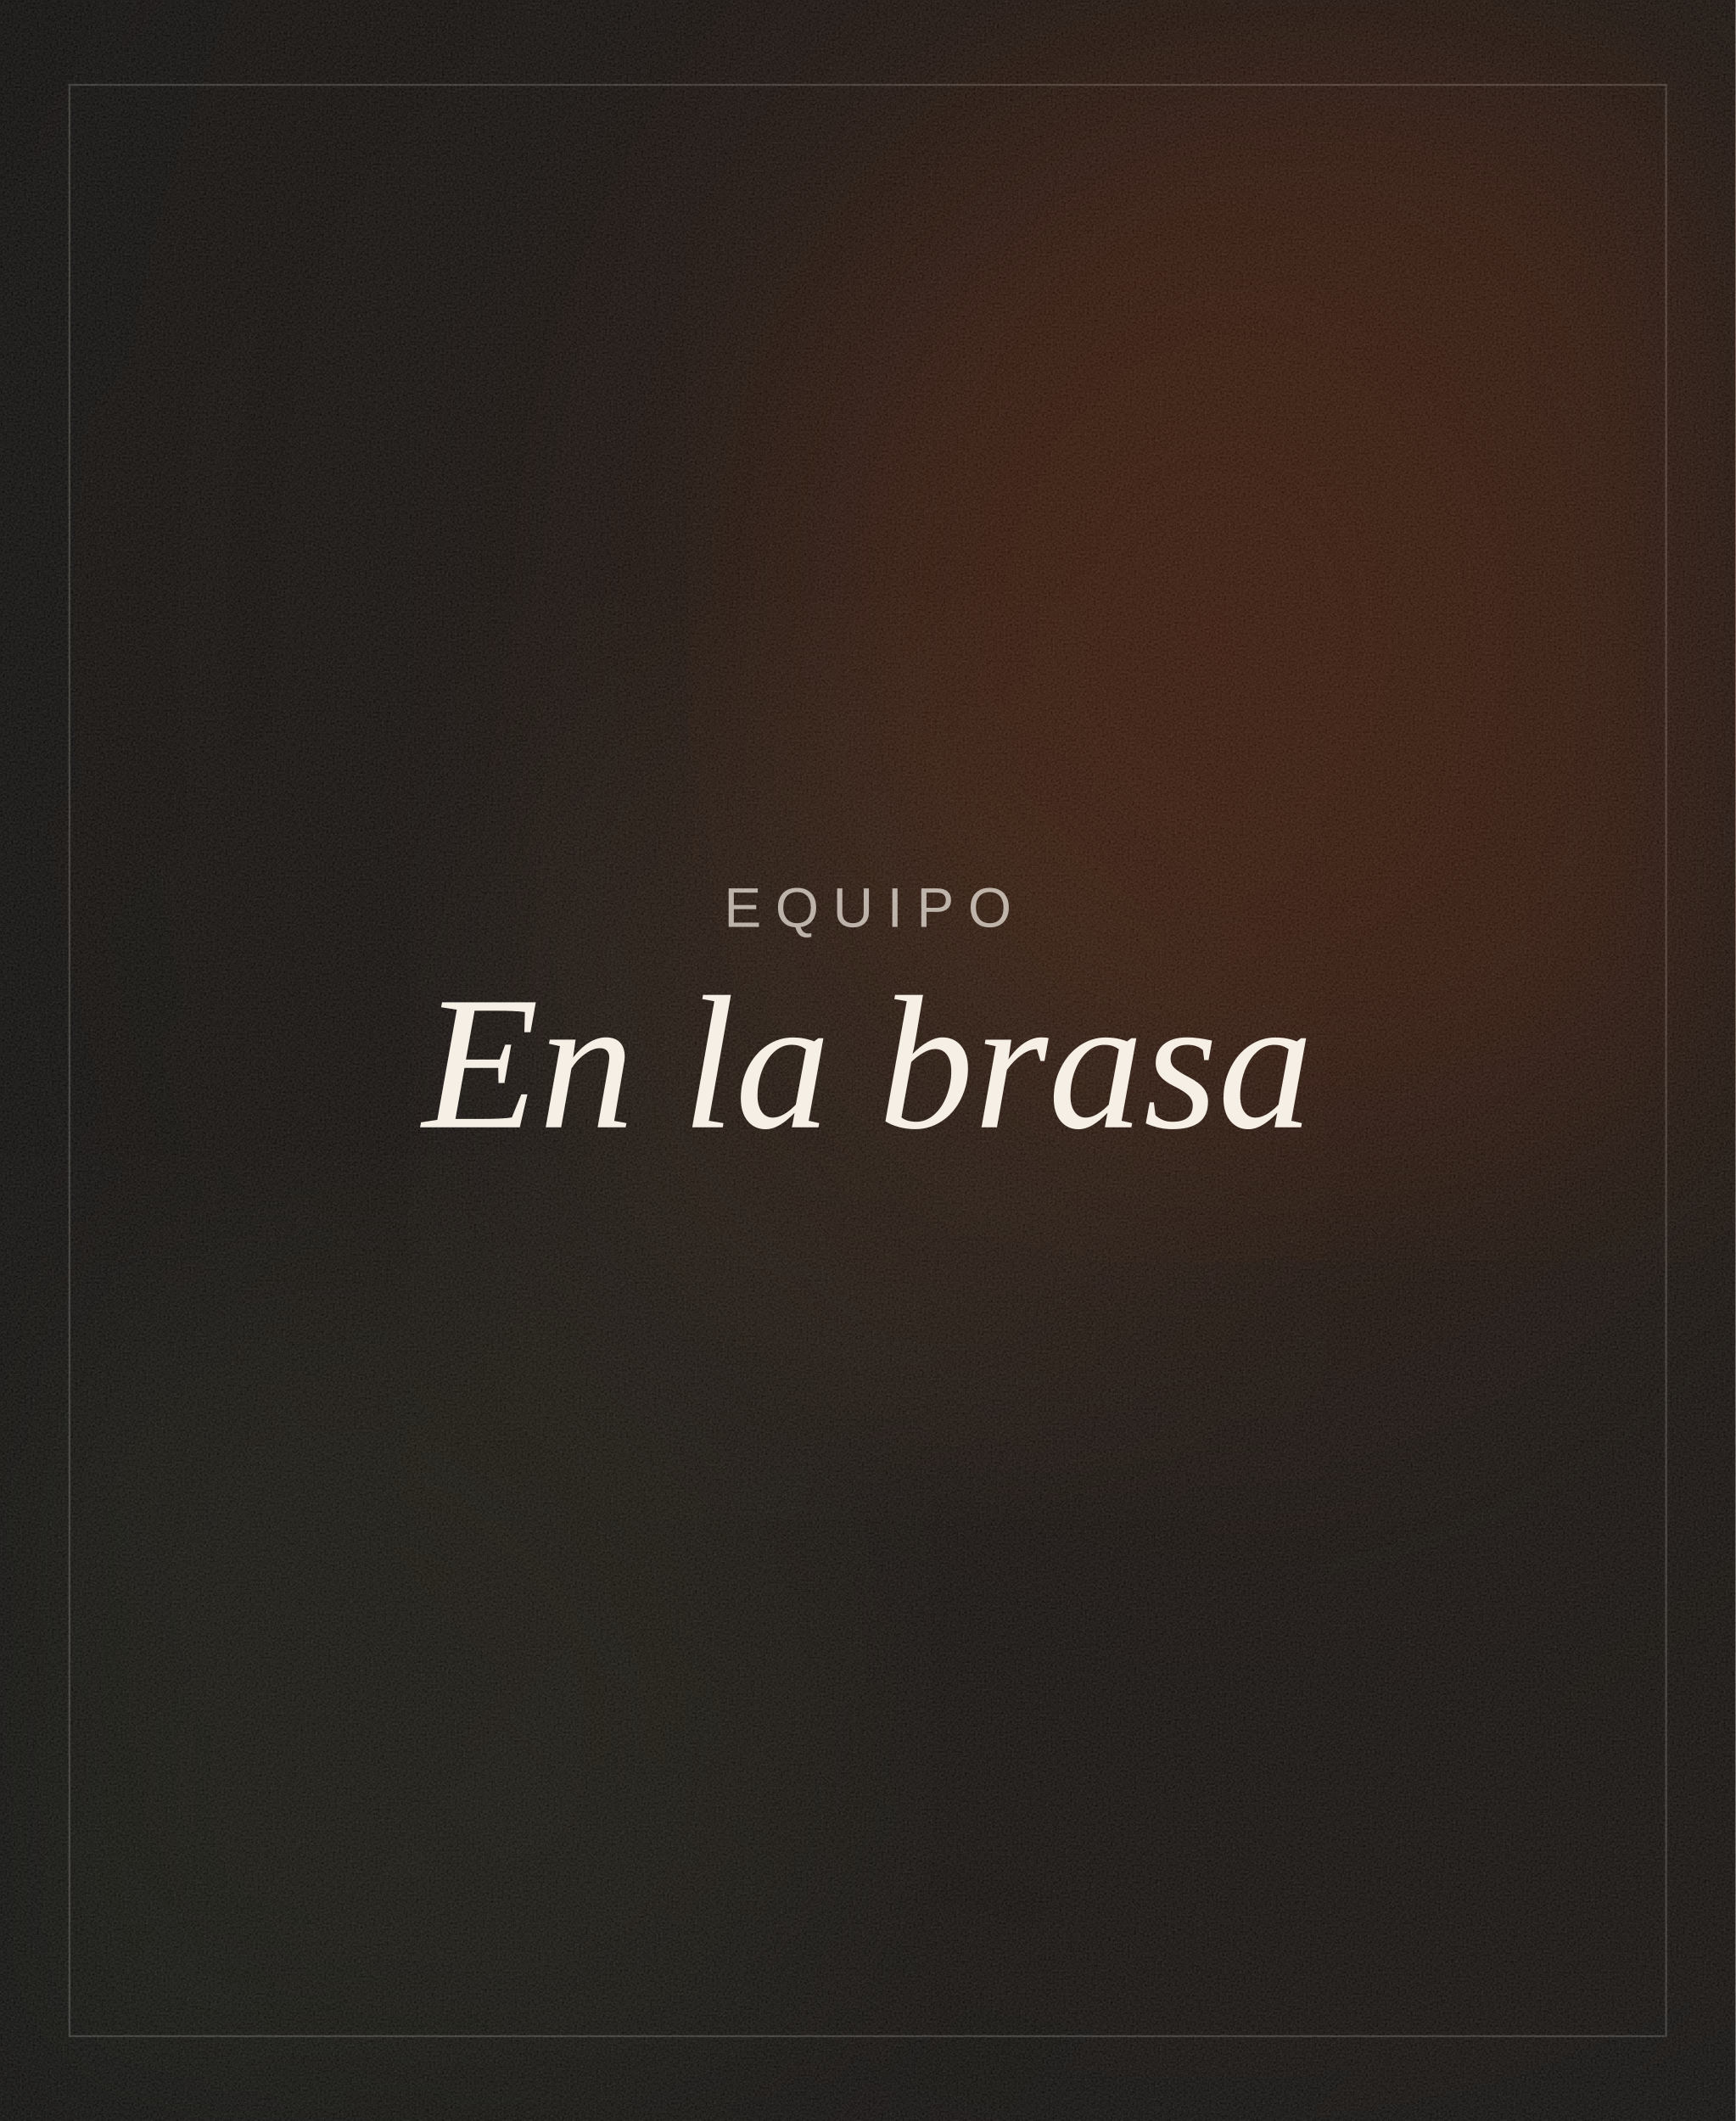
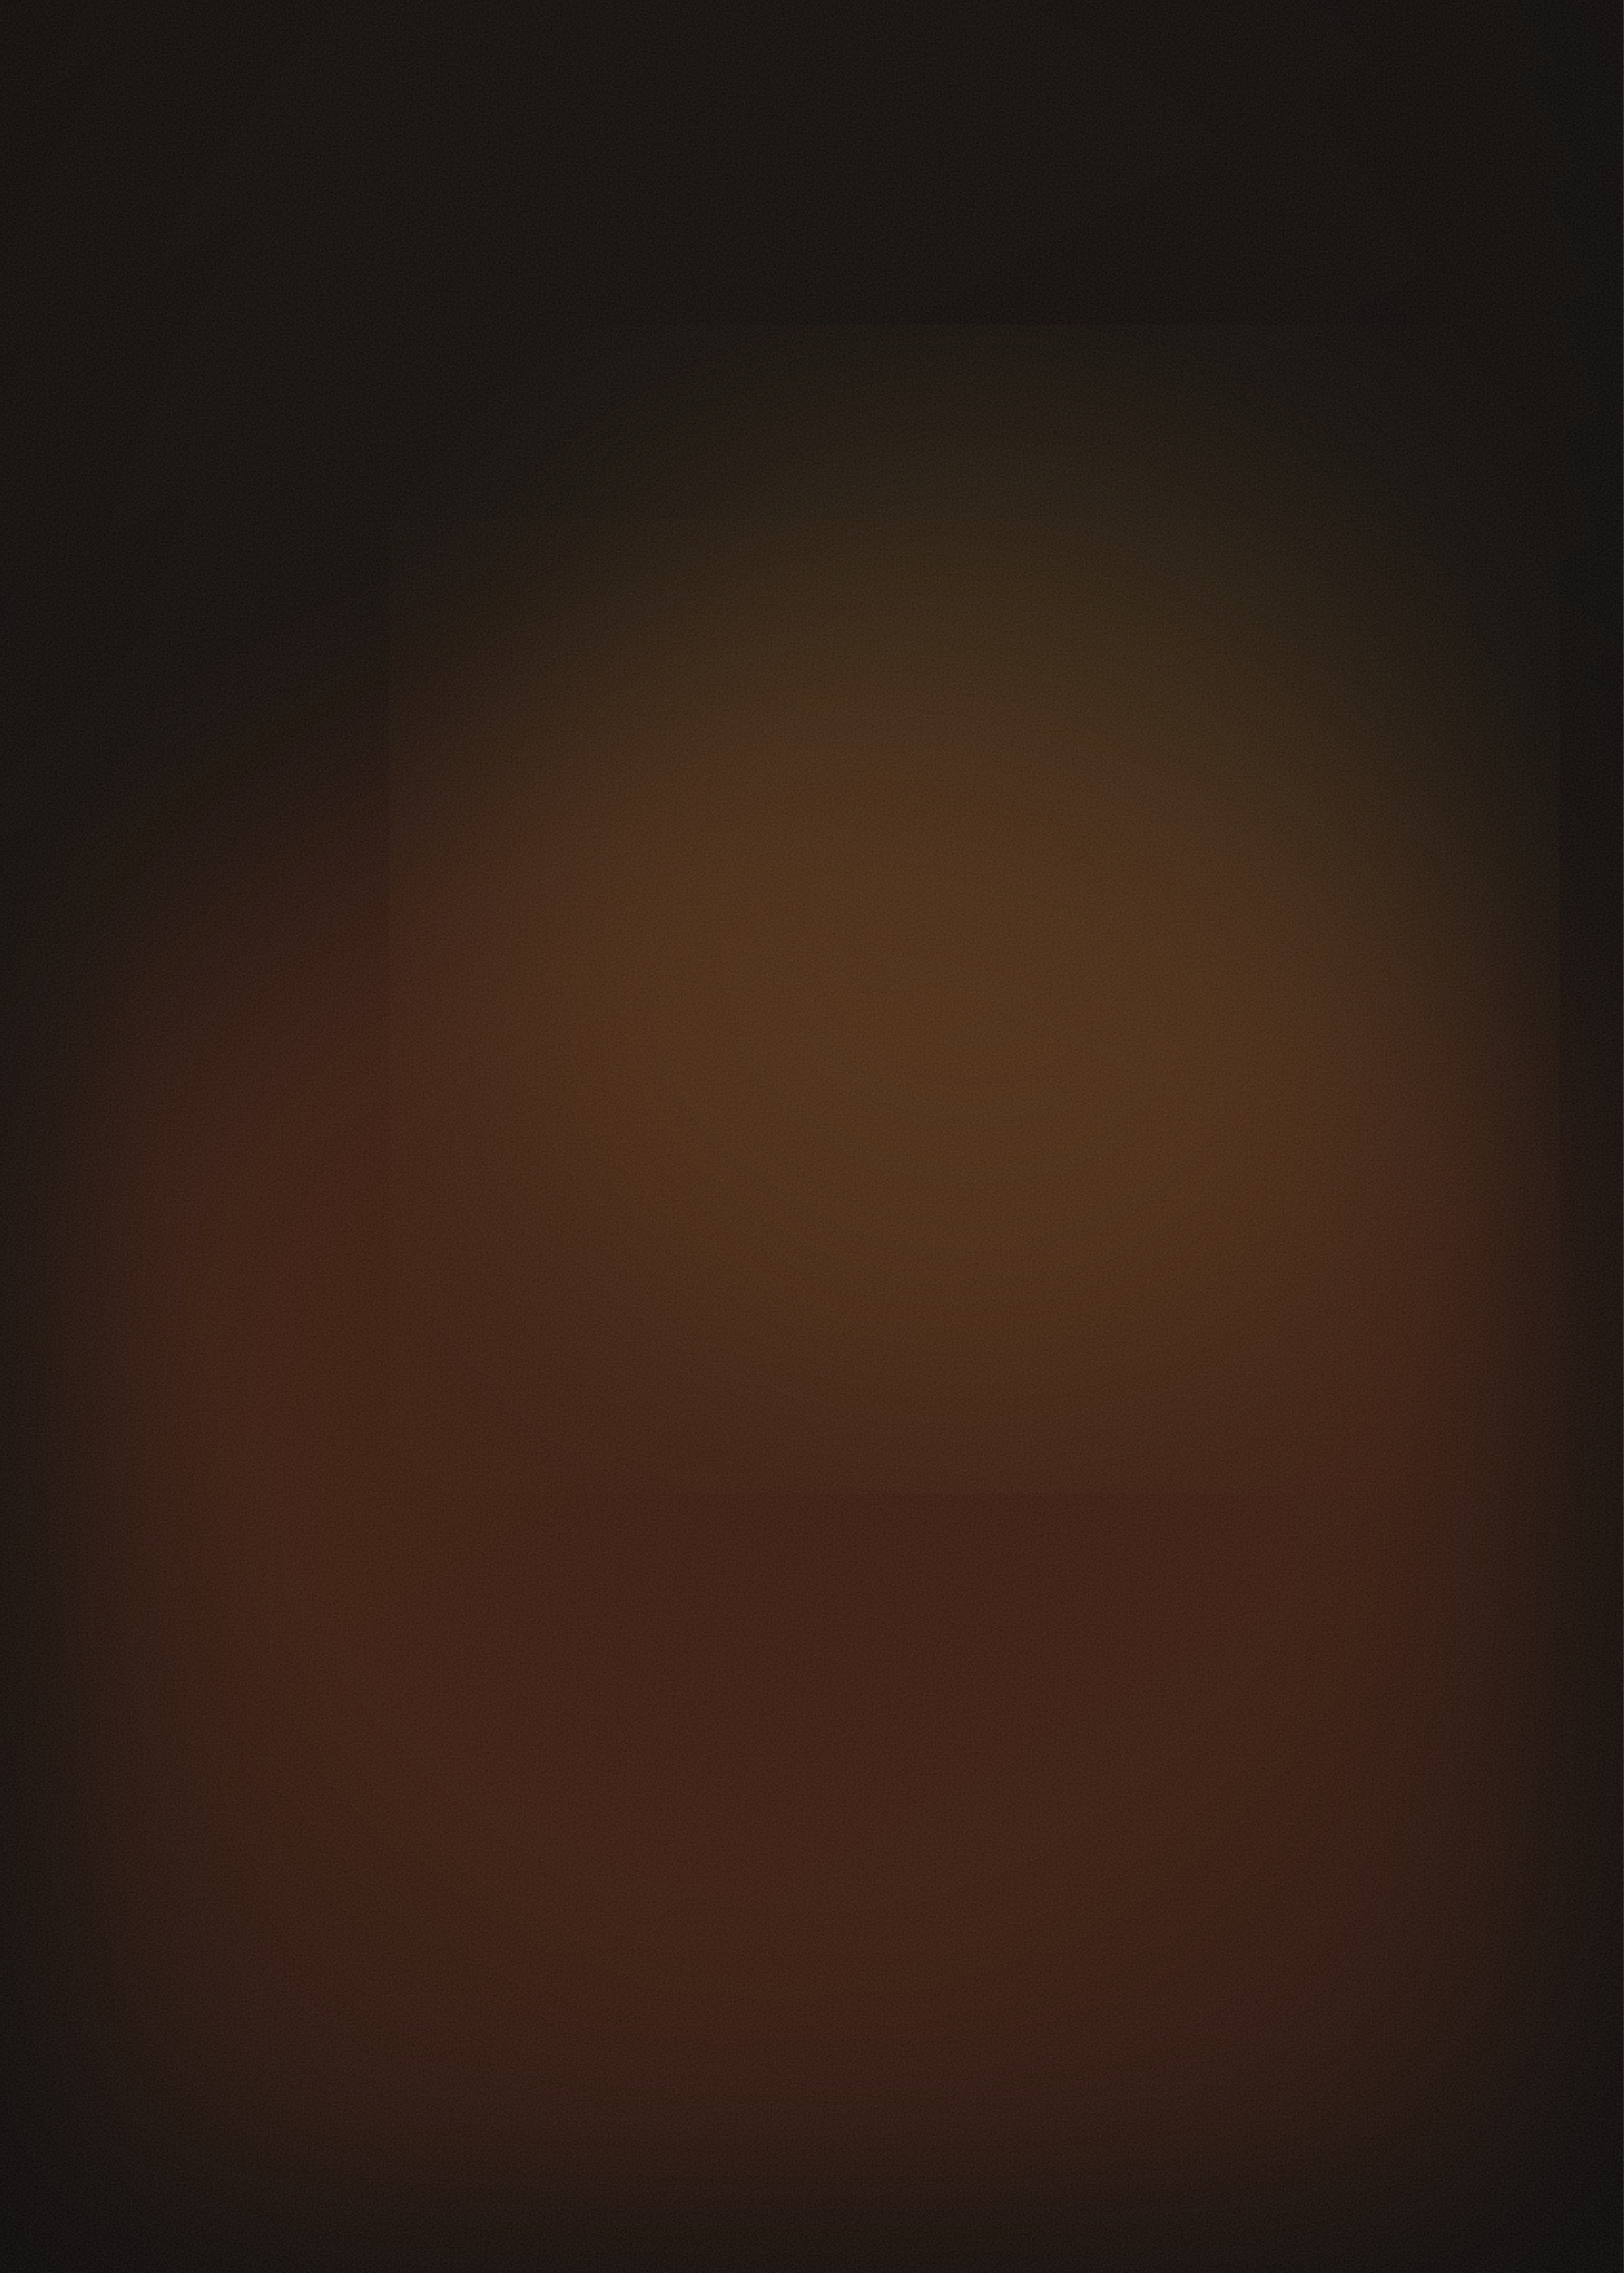
- <svg xmlns="http://www.w3.org/2000/svg" width="900" height="1100" viewBox="0 0 900 1100" role="img" aria-label="En la brasa">
+ <svg xmlns="http://www.w3.org/2000/svg" width="1000" height="1400" viewBox="0 0 1000 1400" role="img" aria-label="Sal Marina">
  <defs>
-     <linearGradient id="grad-g6" x1="0" y1="0" x2="1" y2="1">
-       <stop offset="0" stop-color="#1A1A18" />
-       <stop offset="1" stop-color="#26241F" />
+     <linearGradient id="base-g6" x1="0" y1="0" x2="0.4" y2="1">
+       <stop offset="0" stop-color="#1f1109" />
+       <stop offset="1" stop-color="#0a0604" />
    </linearGradient>
-     <radialGradient id="glow-g6" cx="0.7" cy="0.3" r="0.9">
-       <stop offset="0" stop-color="#C1440E" stop-opacity="0.55" />
-       <stop offset="0.5" stop-color="#C1440E" stop-opacity="0.12" />
-       <stop offset="1" stop-color="#C1440E" stop-opacity="0" />
+     <radialGradient id="vig-g6" cx="0.5" cy="0.42" r="0.75">
+       <stop offset="0.55" stop-color="#000" stop-opacity="0" />
+       <stop offset="1" stop-color="#000" stop-opacity="0.55" />
    </radialGradient>
-     <filter id="soft-g6">
-       <feGaussianBlur stdDeviation="63" />
+     <filter id="blur-g6">
+       <feGaussianBlur stdDeviation="90" />
    </filter>
-     <filter id="noise-g6">
-       <feTurbulence type="fractalNoise" baseFrequency="0.9" numOctaves="2" stitchTiles="stitch" />
+     <filter id="grain-g6">
+       <feTurbulence type="fractalNoise" baseFrequency="0.85" numOctaves="2" stitchTiles="stitch" />
      <feColorMatrix type="saturate" values="0" />
      <feComponentTransfer>
-         <feFuncA type="linear" slope="0.06" />
+         <feFuncA type="linear" slope="0.05" />
      </feComponentTransfer>
      <feComposite operator="over" in2="SourceGraphic" />
    </filter>
  </defs>
-   <rect width="900" height="1100" fill="url(#grad-g6)" />
-   <circle cx="702" cy="308" r="288" fill="#C1440E" opacity="0.5" filter="url(#soft-g6)" />
-   <circle cx="180" cy="902" r="252" fill="#6B7340" opacity="0.28" filter="url(#soft-g6)" />
-   <circle cx="450" cy="550" r="198" fill="#C9A86A" opacity="0.18" filter="url(#soft-g6)" />
-   <rect width="900" height="1100" fill="url(#glow-g6)" />
-   <rect width="900" height="1100" filter="url(#noise-g6)" opacity="0.7" />
-   <rect x="36" y="44" width="828" height="1012" fill="none" stroke="#F5EFE6" stroke-opacity="0.18" stroke-width="1" />
-   <g text-anchor="middle" font-family="Georgia, 'Times New Roman', serif">
-     <text x="450" y="480.7" font-family="Arial, Helvetica, sans-serif" font-size="29" letter-spacing="7.25" fill="#F5EFE6" fill-opacity="0.7">EQUIPO</text>
-     <text x="450" y="584.65" font-size="99" font-style="italic" fill="#F5EFE6">En la brasa</text>
-   </g>
+   <rect width="1000" height="1400" fill="url(#base-g6)" />
+   <circle cx="500" cy="980" r="550" fill="#d4521b" opacity="0.55" filter="url(#blur-g6)" />
+   <circle cx="600" cy="560" r="300" fill="#f0a23a" opacity="0.35" filter="url(#blur-g6)" />
+   <rect width="1000" height="1400" fill="url(#vig-g6)" />
+   <rect width="1000" height="1400" filter="url(#grain-g6)" opacity="0.6" />
</svg>
